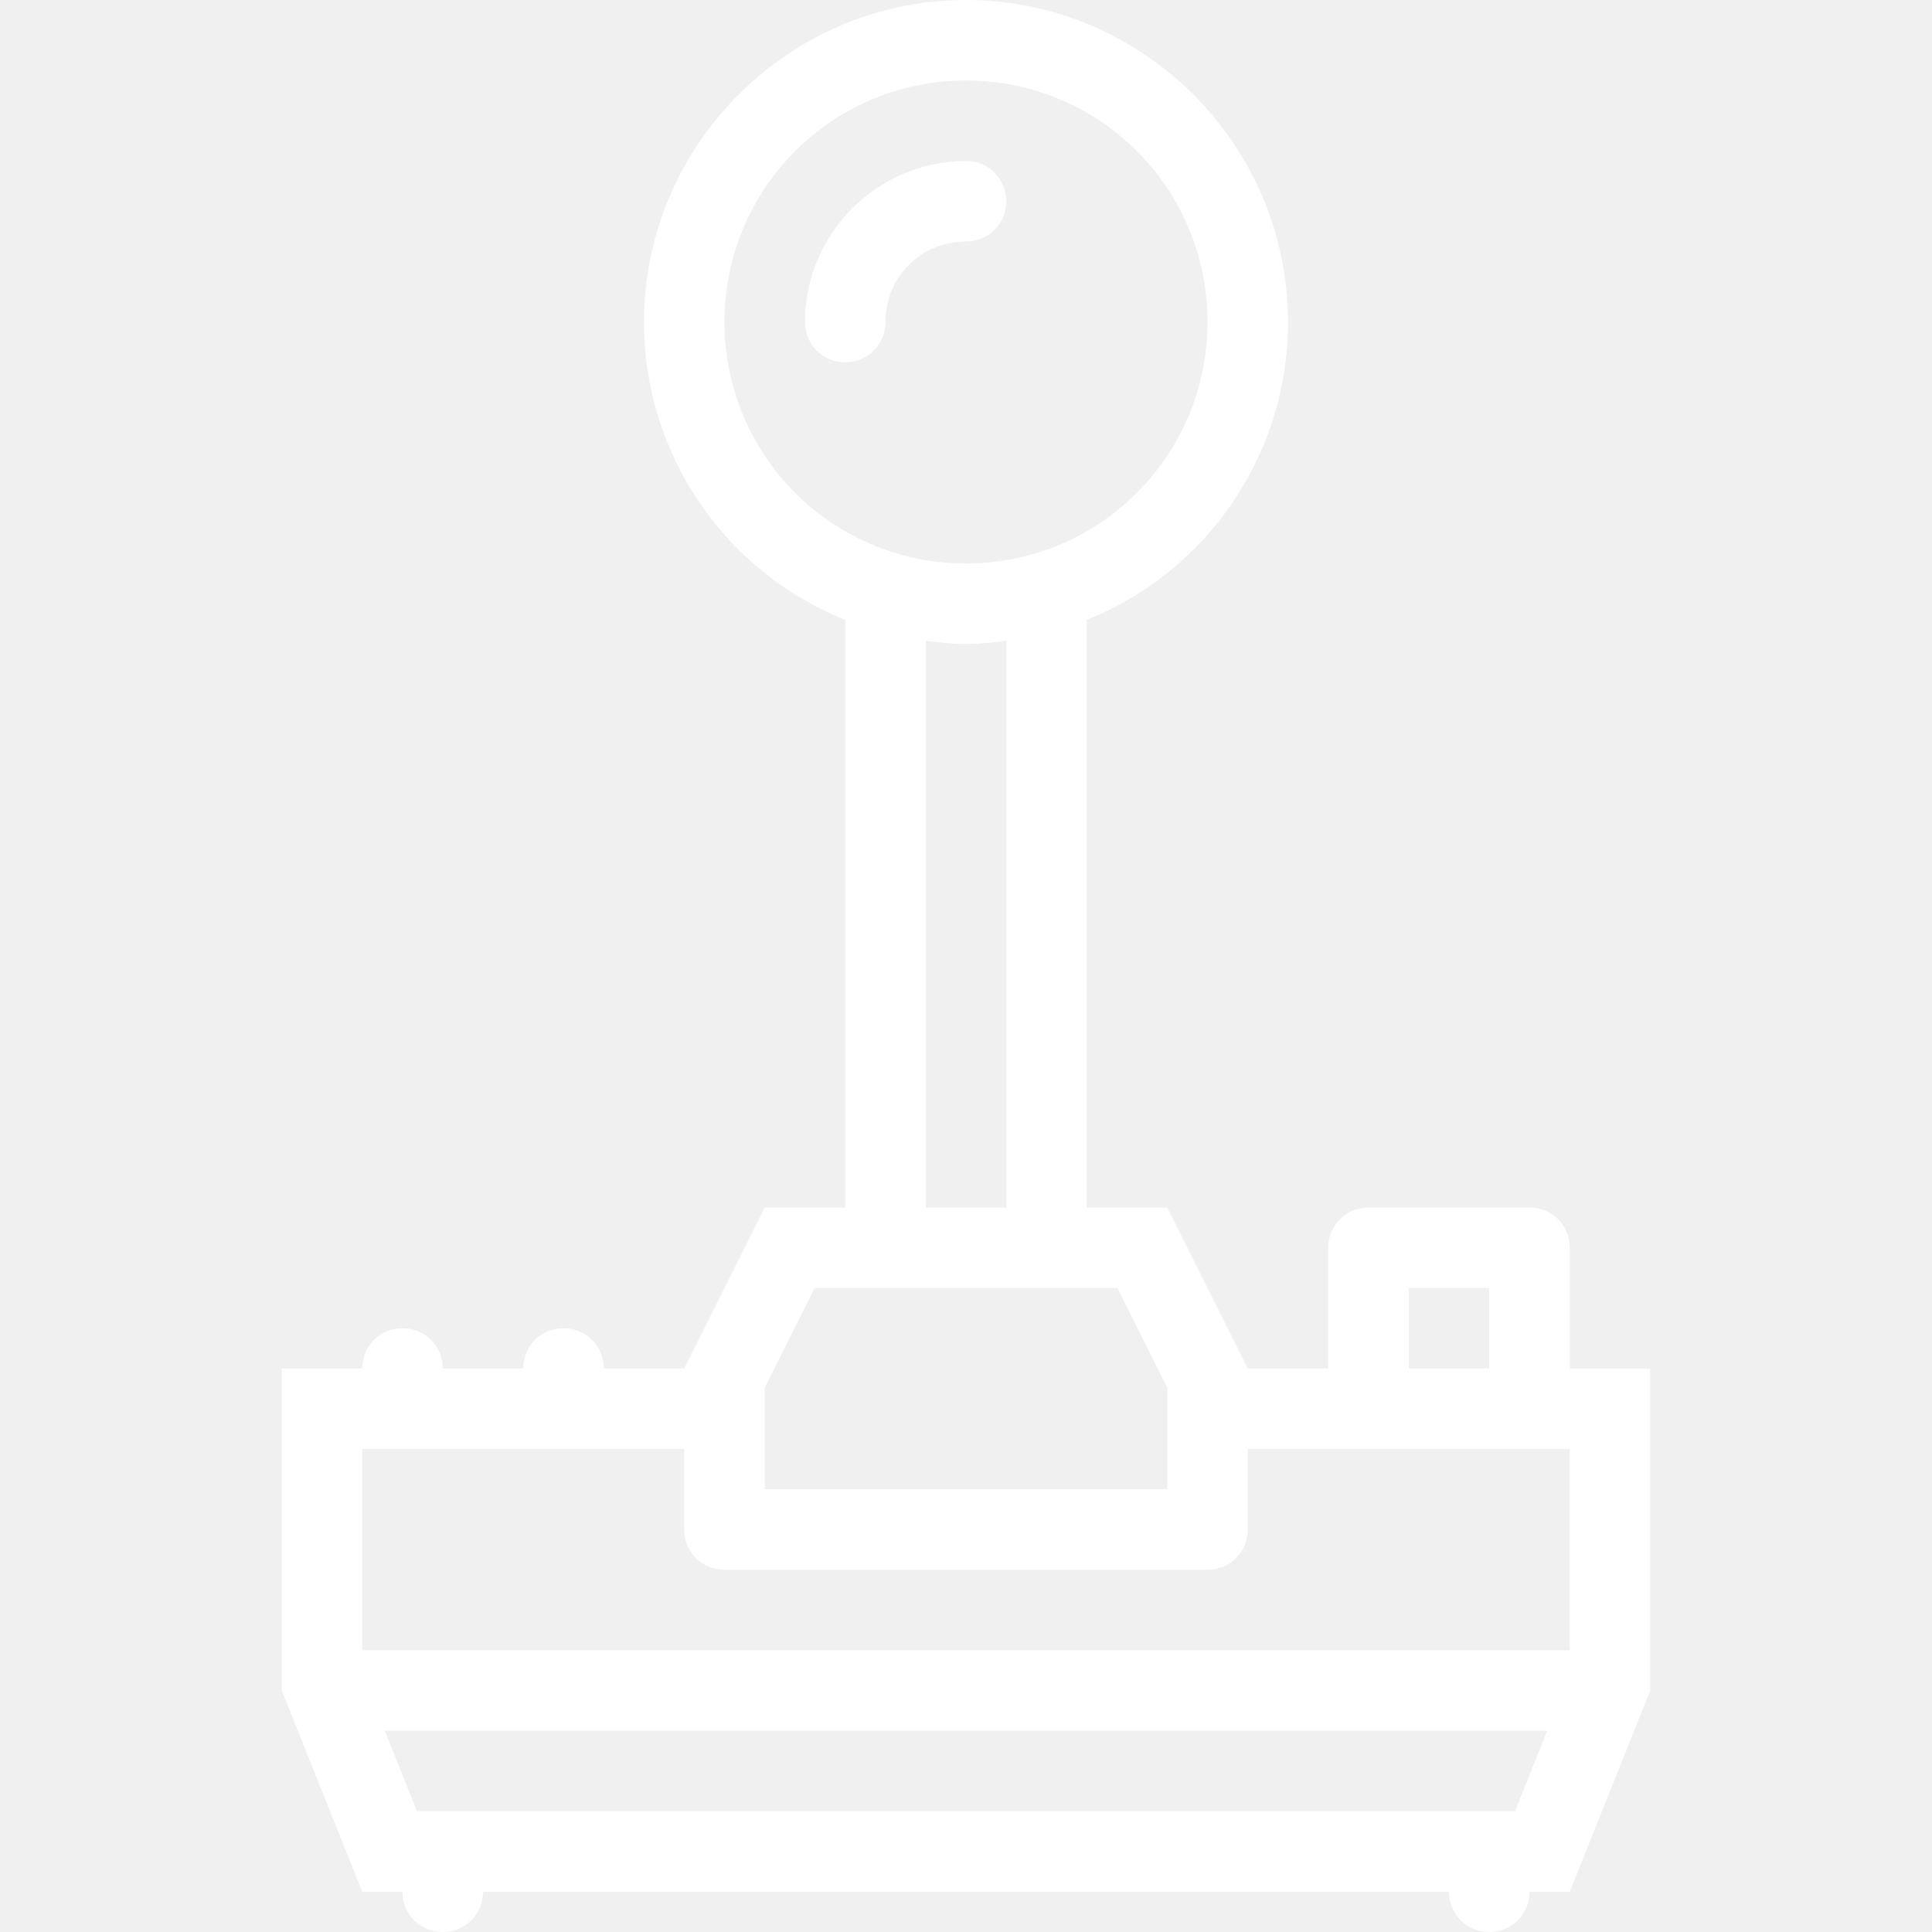
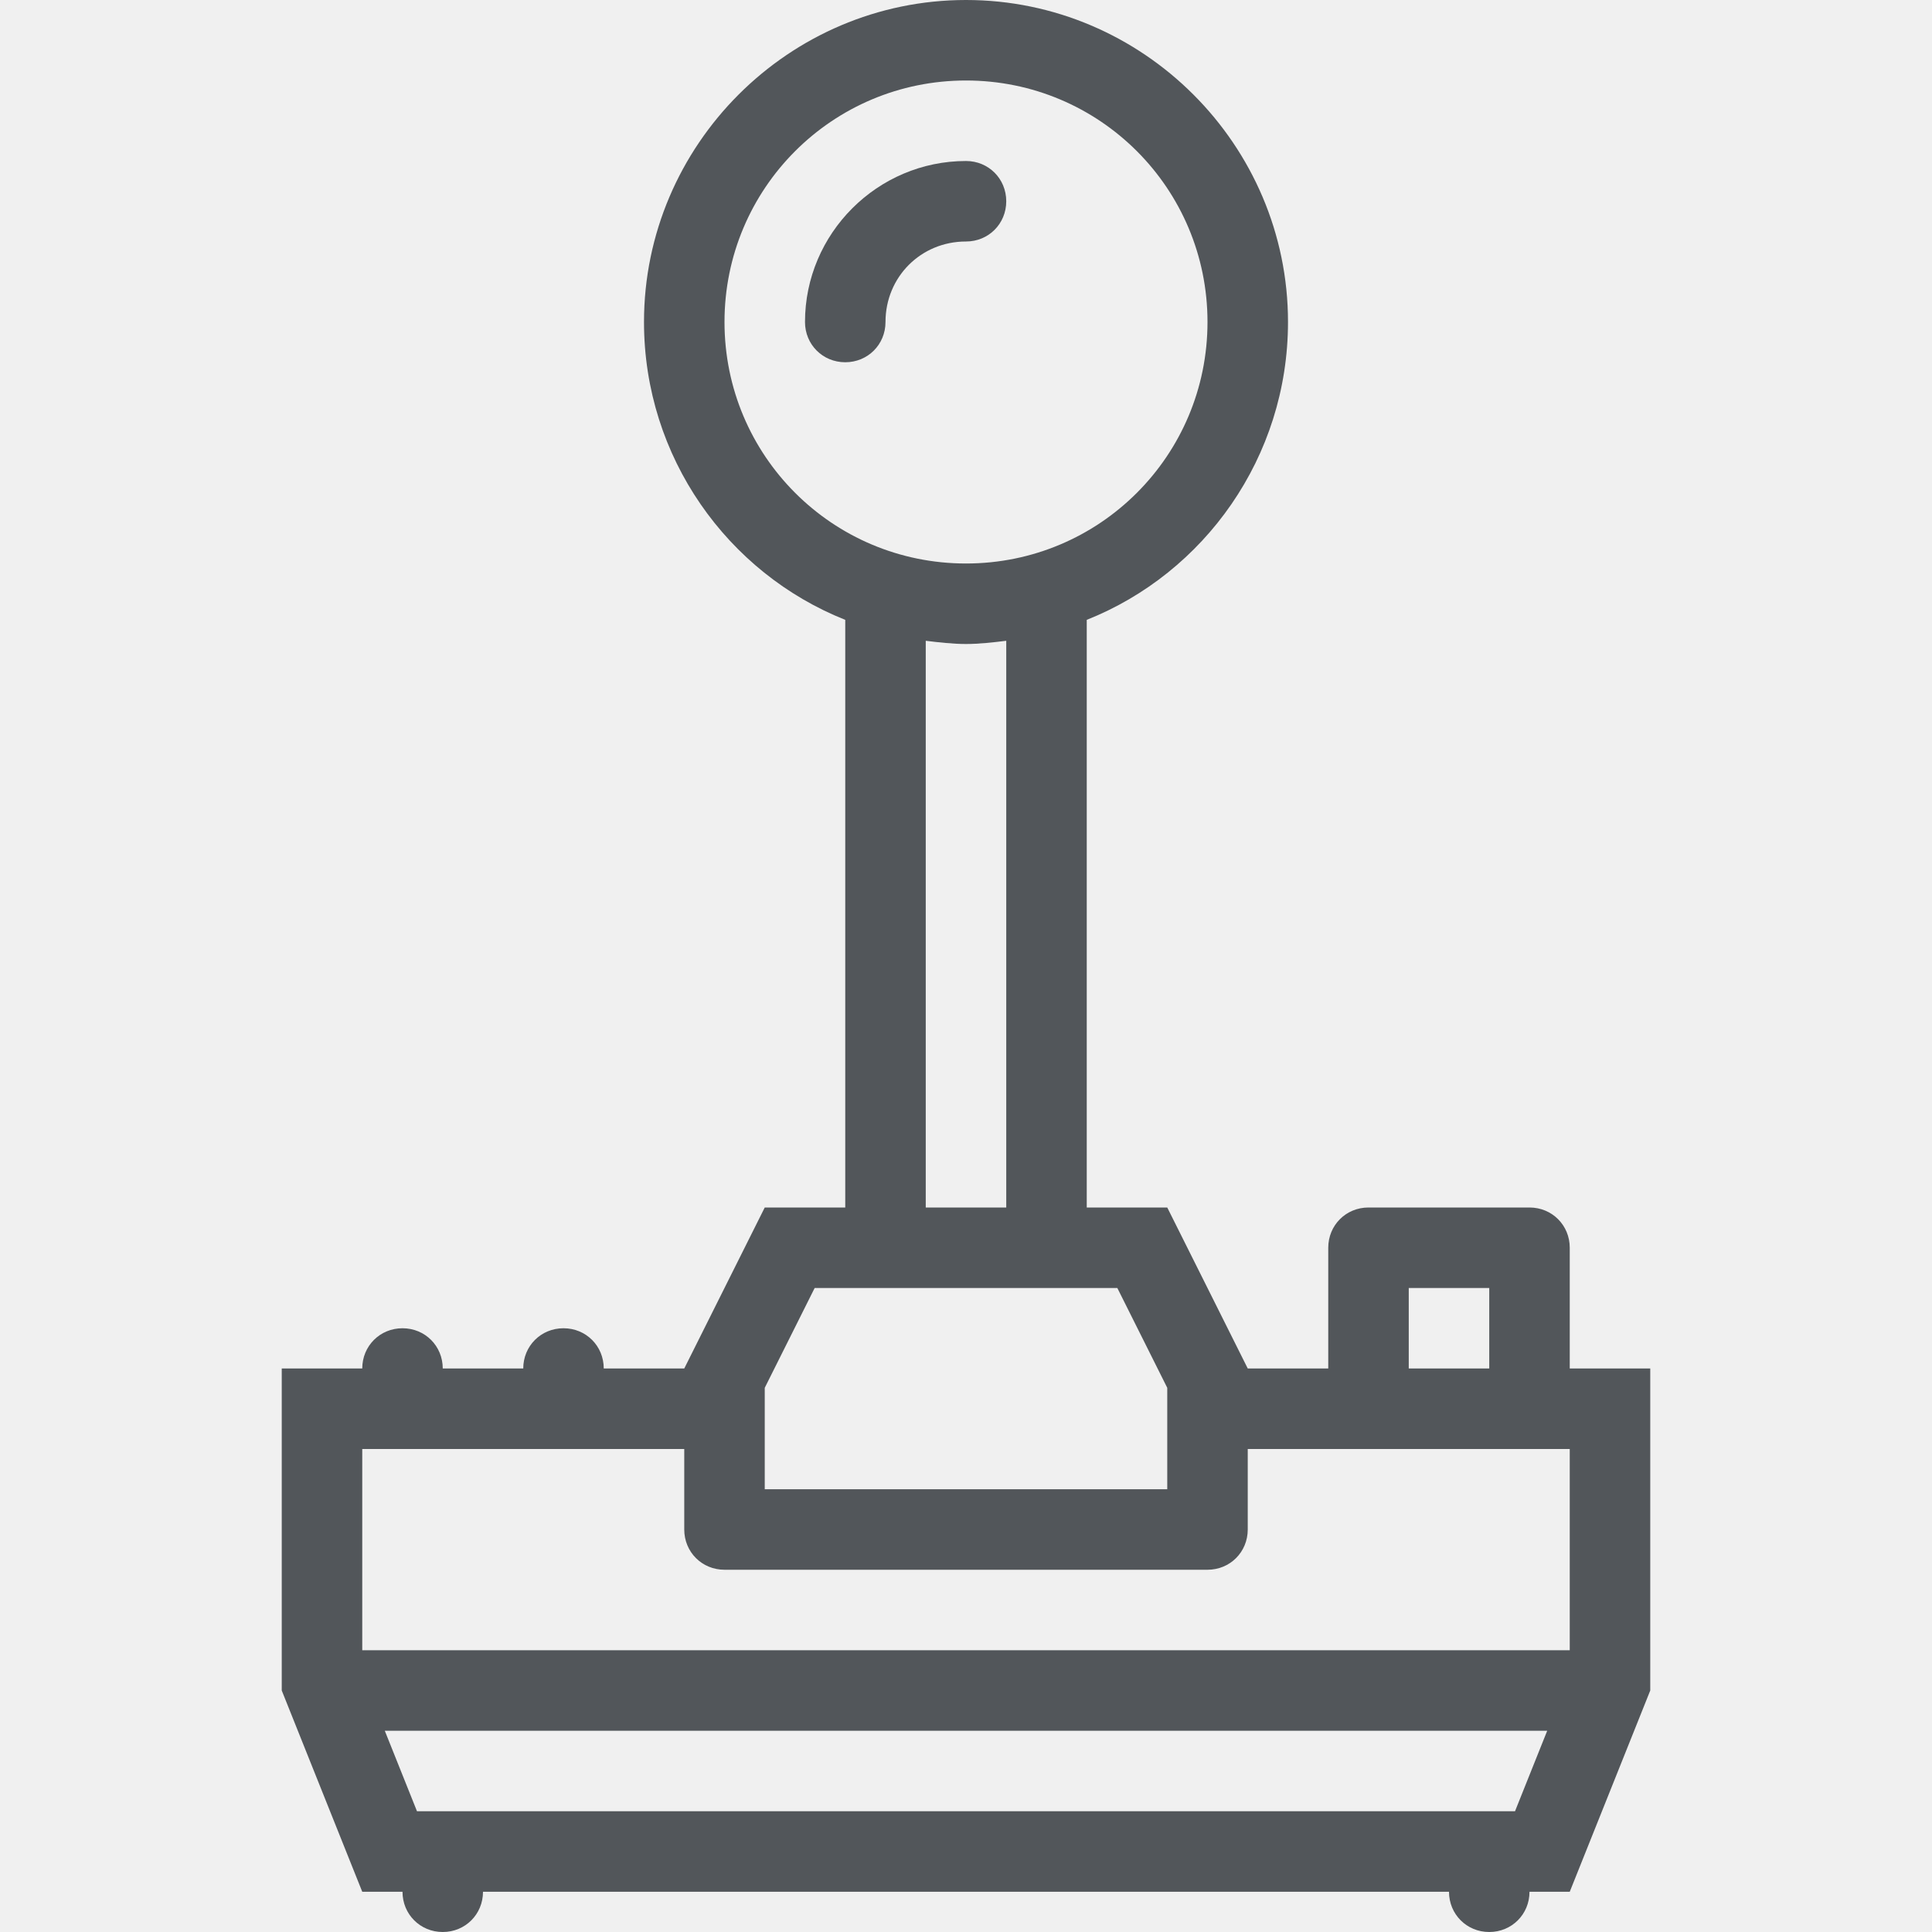
<svg xmlns="http://www.w3.org/2000/svg" version="1.1" id="Laag_1" x="0px" y="0px" viewBox="0 0 120 120" style="enable-background:new 0 0 120 120;" xml:space="preserve">
  <style type="text/css">
- 	.st0{fill:#FFFFFF;}
+ 	.st0{fill:#52565a;}
</style>
  <g>
    <path class="st0" d="M60,15c1.4,0,2.5-1.1,2.5-2.5S61.4,10,60,10c-5.5,0-10,4.5-10,10l0,0l0,0c0,1.4,1.1,2.5,2.5,2.5S55,21.4,55,20   l0,0l0,0C55,17.2,57.2,15,60,15z" />
    <path class="st0" d="M97.5,85v-7.5c0-1.4-1.1-2.5-2.5-2.5H85c-1.4,0-2.5,1.1-2.5,2.5V85h-5l-5-10h-5V38.5C74.8,35.6,80,28.4,80,20   C80,9,71,0,60,0S40,9,40,20c0,8.4,5.2,15.6,12.5,18.5V75h-5l-5,10h-5c0-1.4-1.1-2.5-2.5-2.5s-2.5,1.1-2.5,2.5h-5   c0-1.4-1.1-2.5-2.5-2.5s-2.5,1.1-2.5,2.5h-5v20l5,12.5H25c0,1.4,1.1,2.5,2.5,2.5s2.5-1.1,2.5-2.5h60c0,1.4,1.1,2.5,2.5,2.5   s2.5-1.1,2.5-2.5h2.5l5-12.5V85H97.5z M87.5,80h5v5h-5V80z M45,20c0-8.3,6.7-15,15-15s15,6.7,15,15s-6.7,15-15,15S45,28.3,45,20z    M57.5,39.8c0.8,0.1,1.7,0.2,2.5,0.2s1.7-0.1,2.5-0.2V75h-5V39.8z M50.6,80h18.8l3.1,6.2v6.3h-25v-6.3L50.6,80z M94.1,112.5H25.9   l-2-5h72.2L94.1,112.5z M97.5,102.5h-75V90h20v5c0,1.4,1.1,2.5,2.5,2.5h30c1.4,0,2.5-1.1,2.5-2.5v-5h20V102.5z" />
  </g>
</svg>
